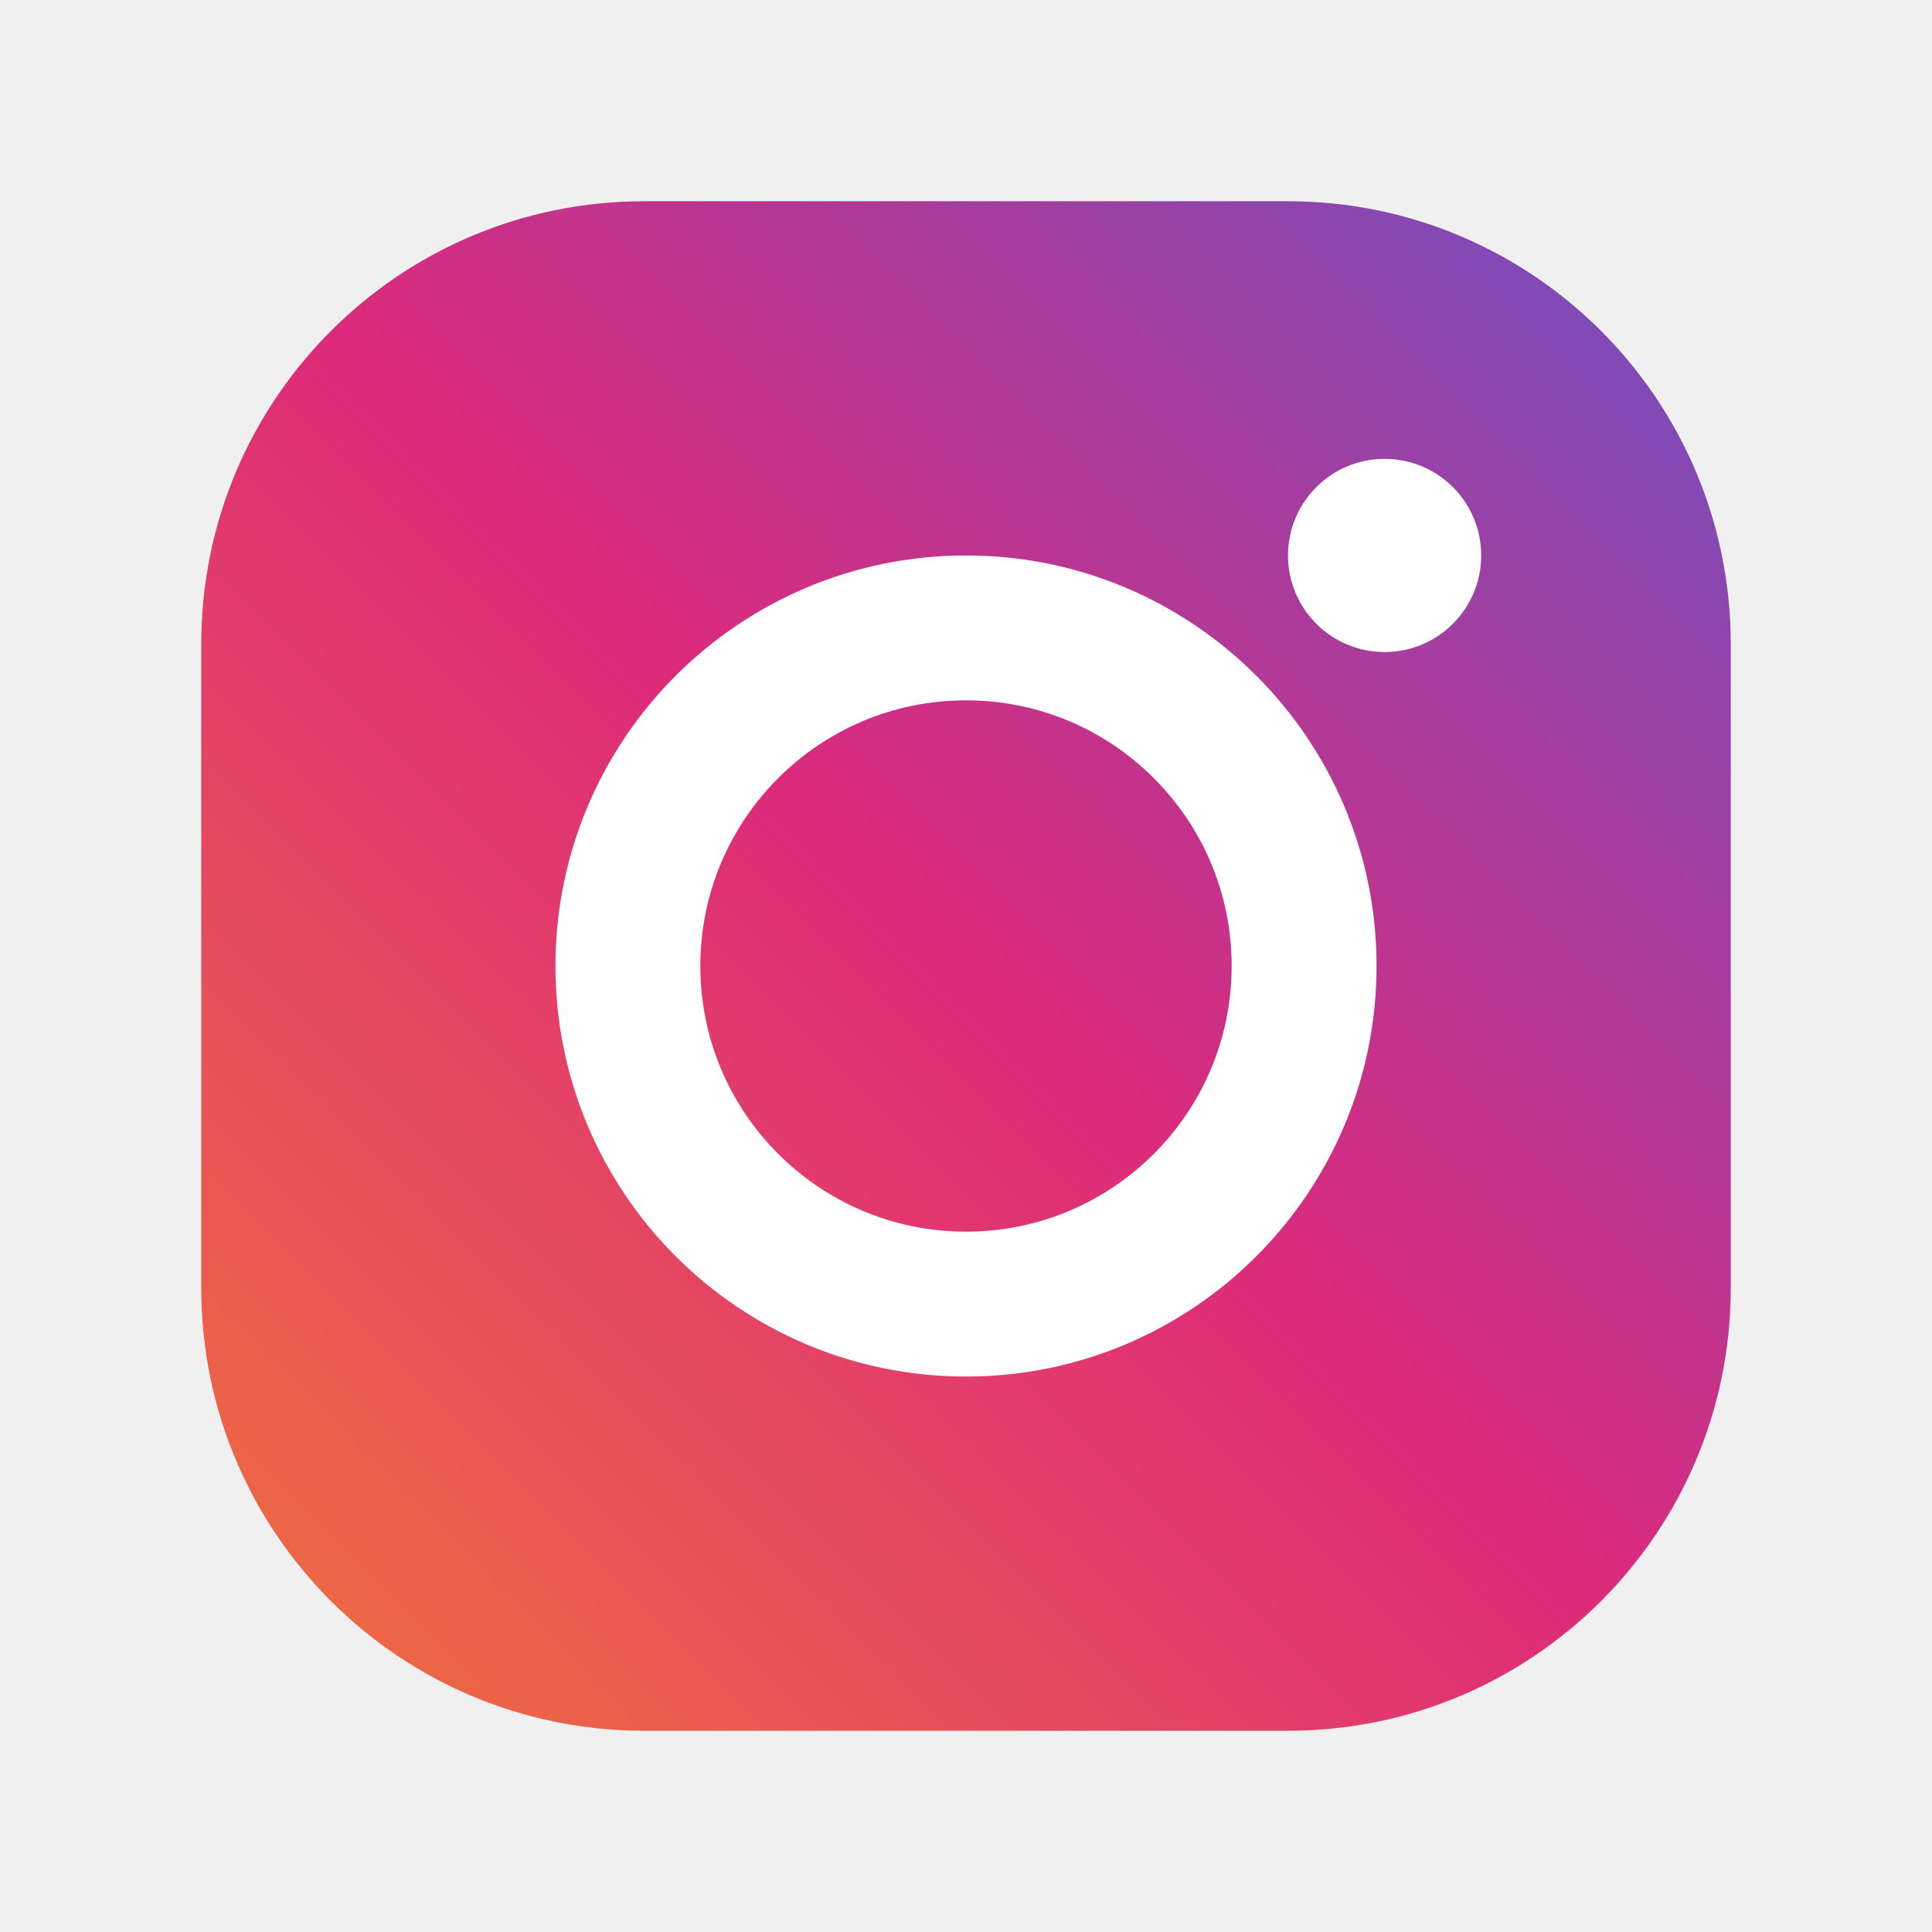
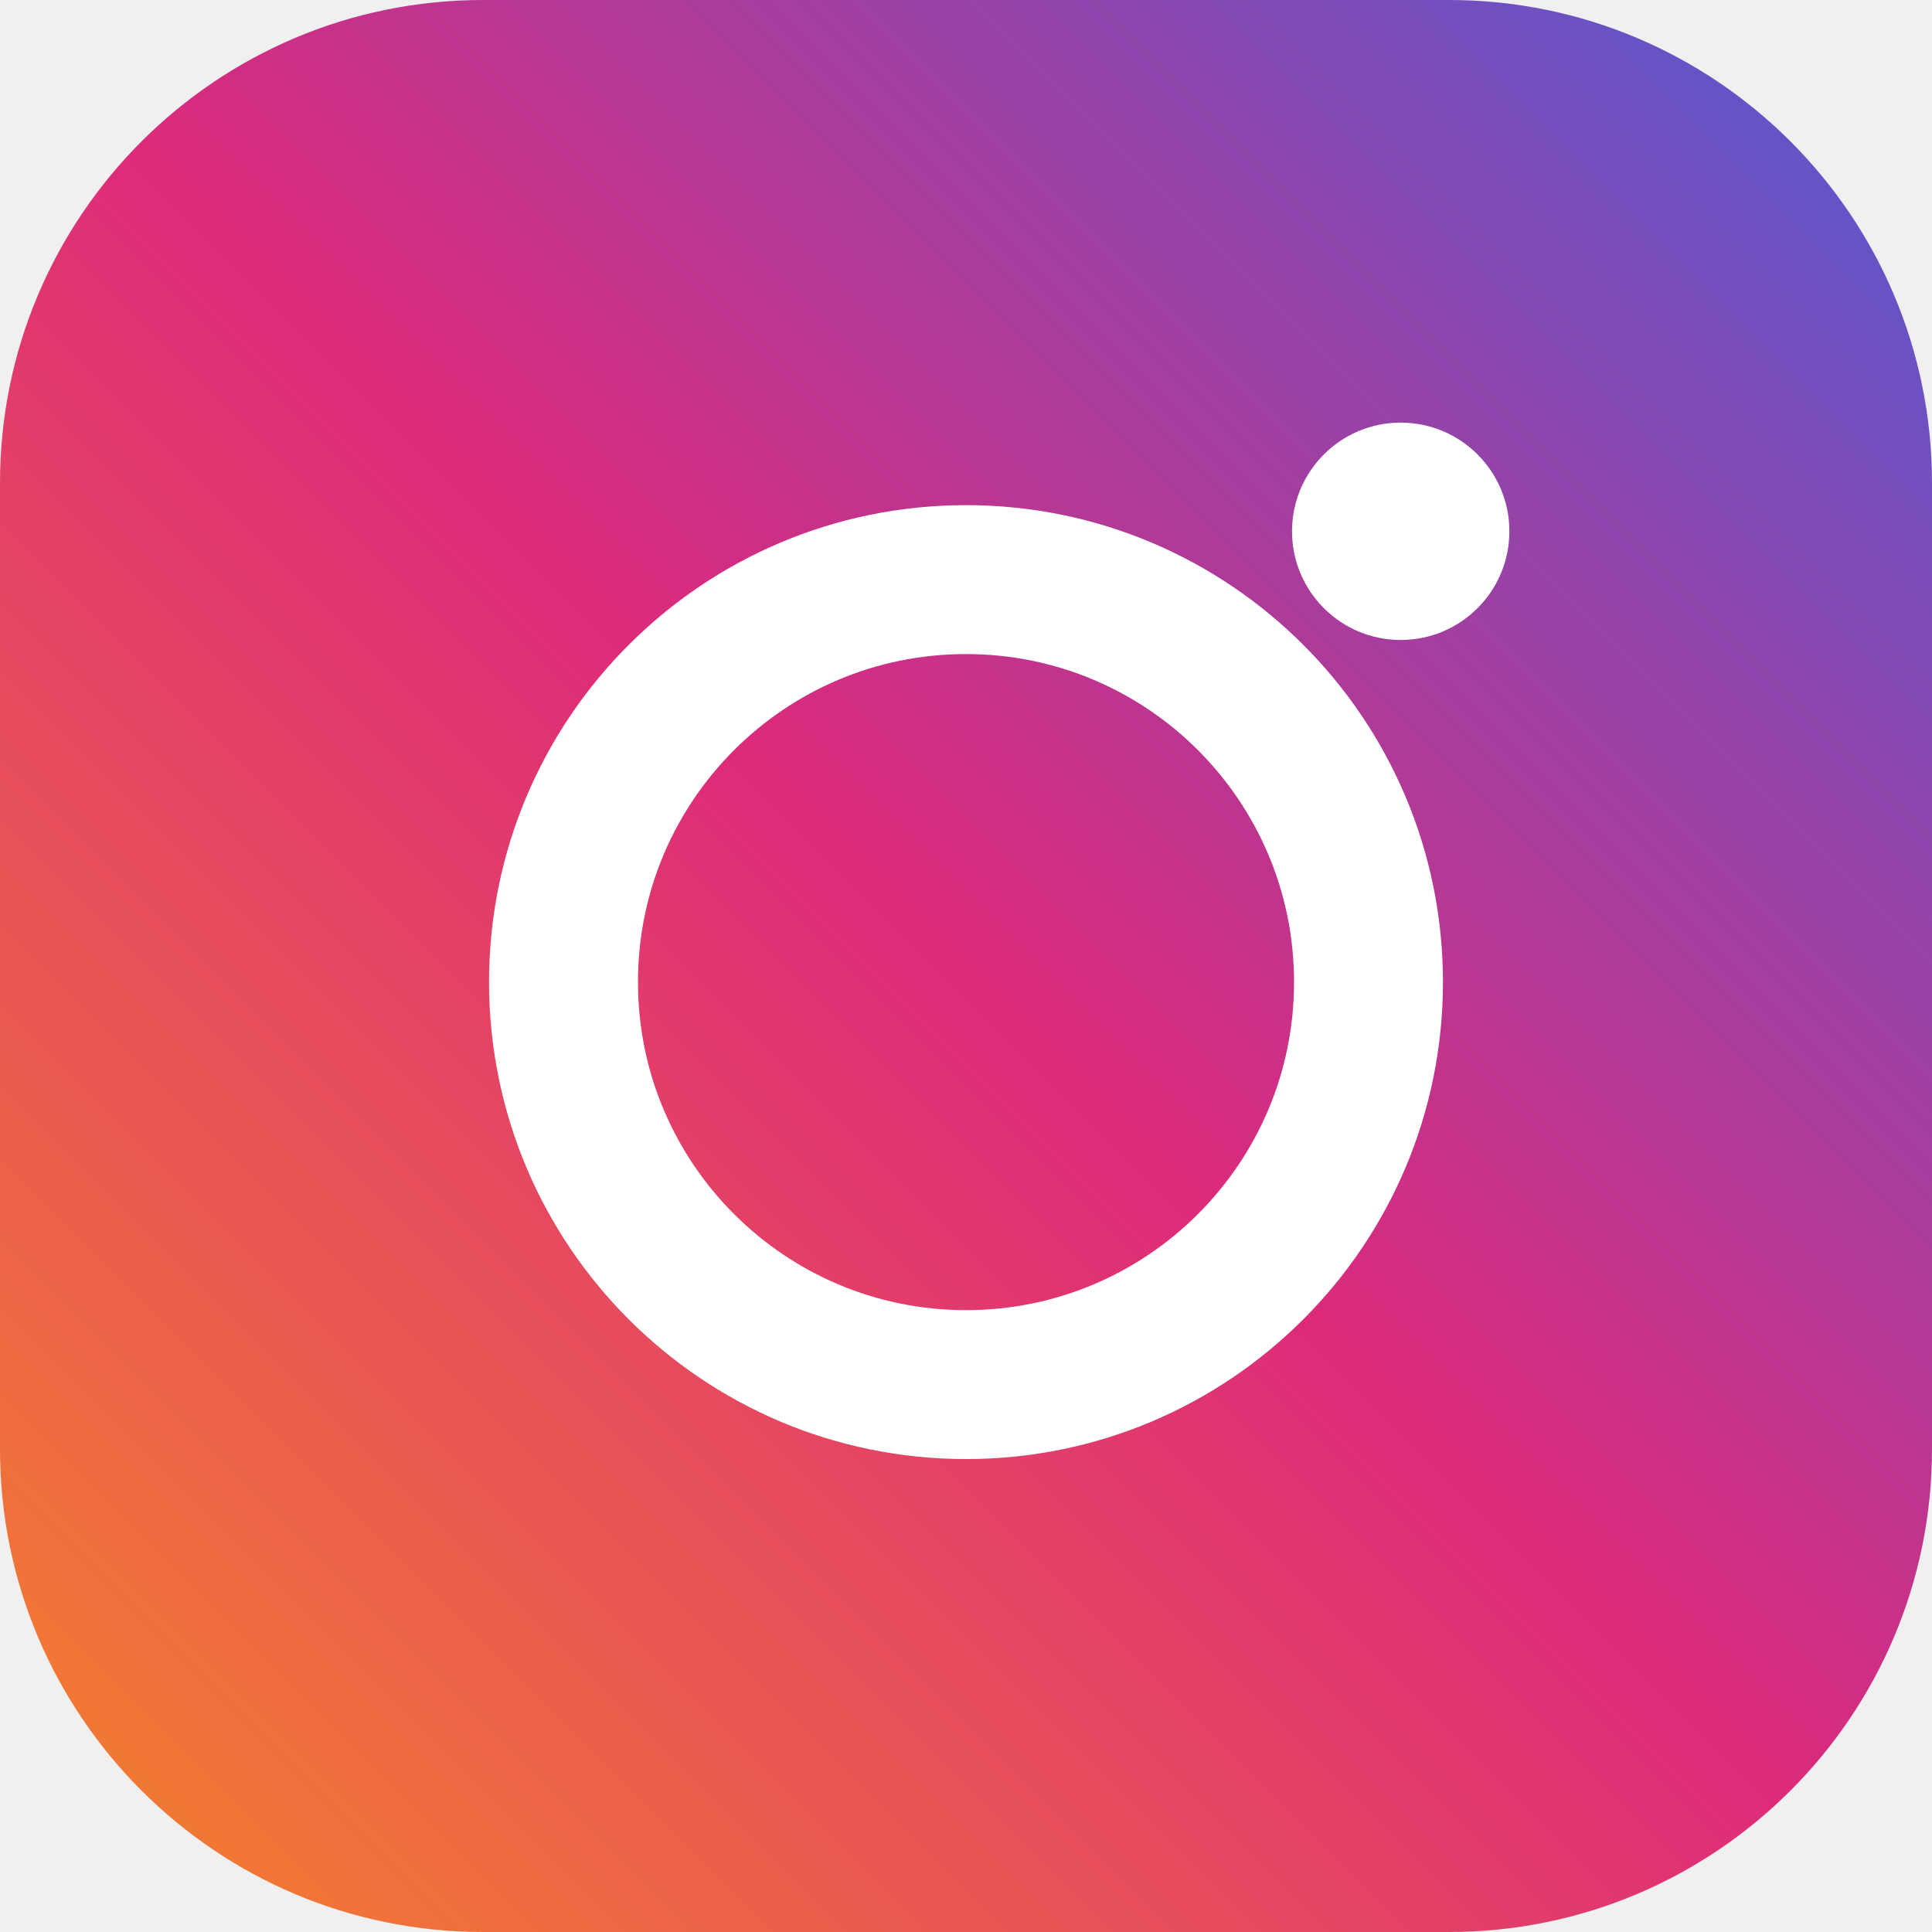
<svg xmlns="http://www.w3.org/2000/svg" viewBox="0 0 24 24" width="24" height="24" aria-hidden="true">
  <defs>
    <linearGradient id="vig-ig" x1="0" y1="24" x2="24" y2="0" gradientUnits="userSpaceOnUse">
      <stop offset="0" stop-color="#f58529" />
      <stop offset="0.5" stop-color="#dd2a7b" />
      <stop offset="1" stop-color="#515BD4" />
    </linearGradient>
  </defs>
-   <rect x="2.5" y="2.5" width="19" height="19" rx="5.5" fill="url(#vig-ig)" />
-   <circle cx="12" cy="12" r="4.2" fill="none" stroke="#fff" stroke-width="1.8" />
-   <circle cx="17.2" cy="6.9" r="1.2" fill="#fff" />
+   <rect width="24" height="24" rx="6" fill="url(#vig-ig)" />
+   <circle cx="12" cy="12.2" r="5" fill="none" stroke="#fff" stroke-width="1.85" />
+   <circle cx="17.4" cy="6.6" r="1.35" fill="#fff" />
</svg>
